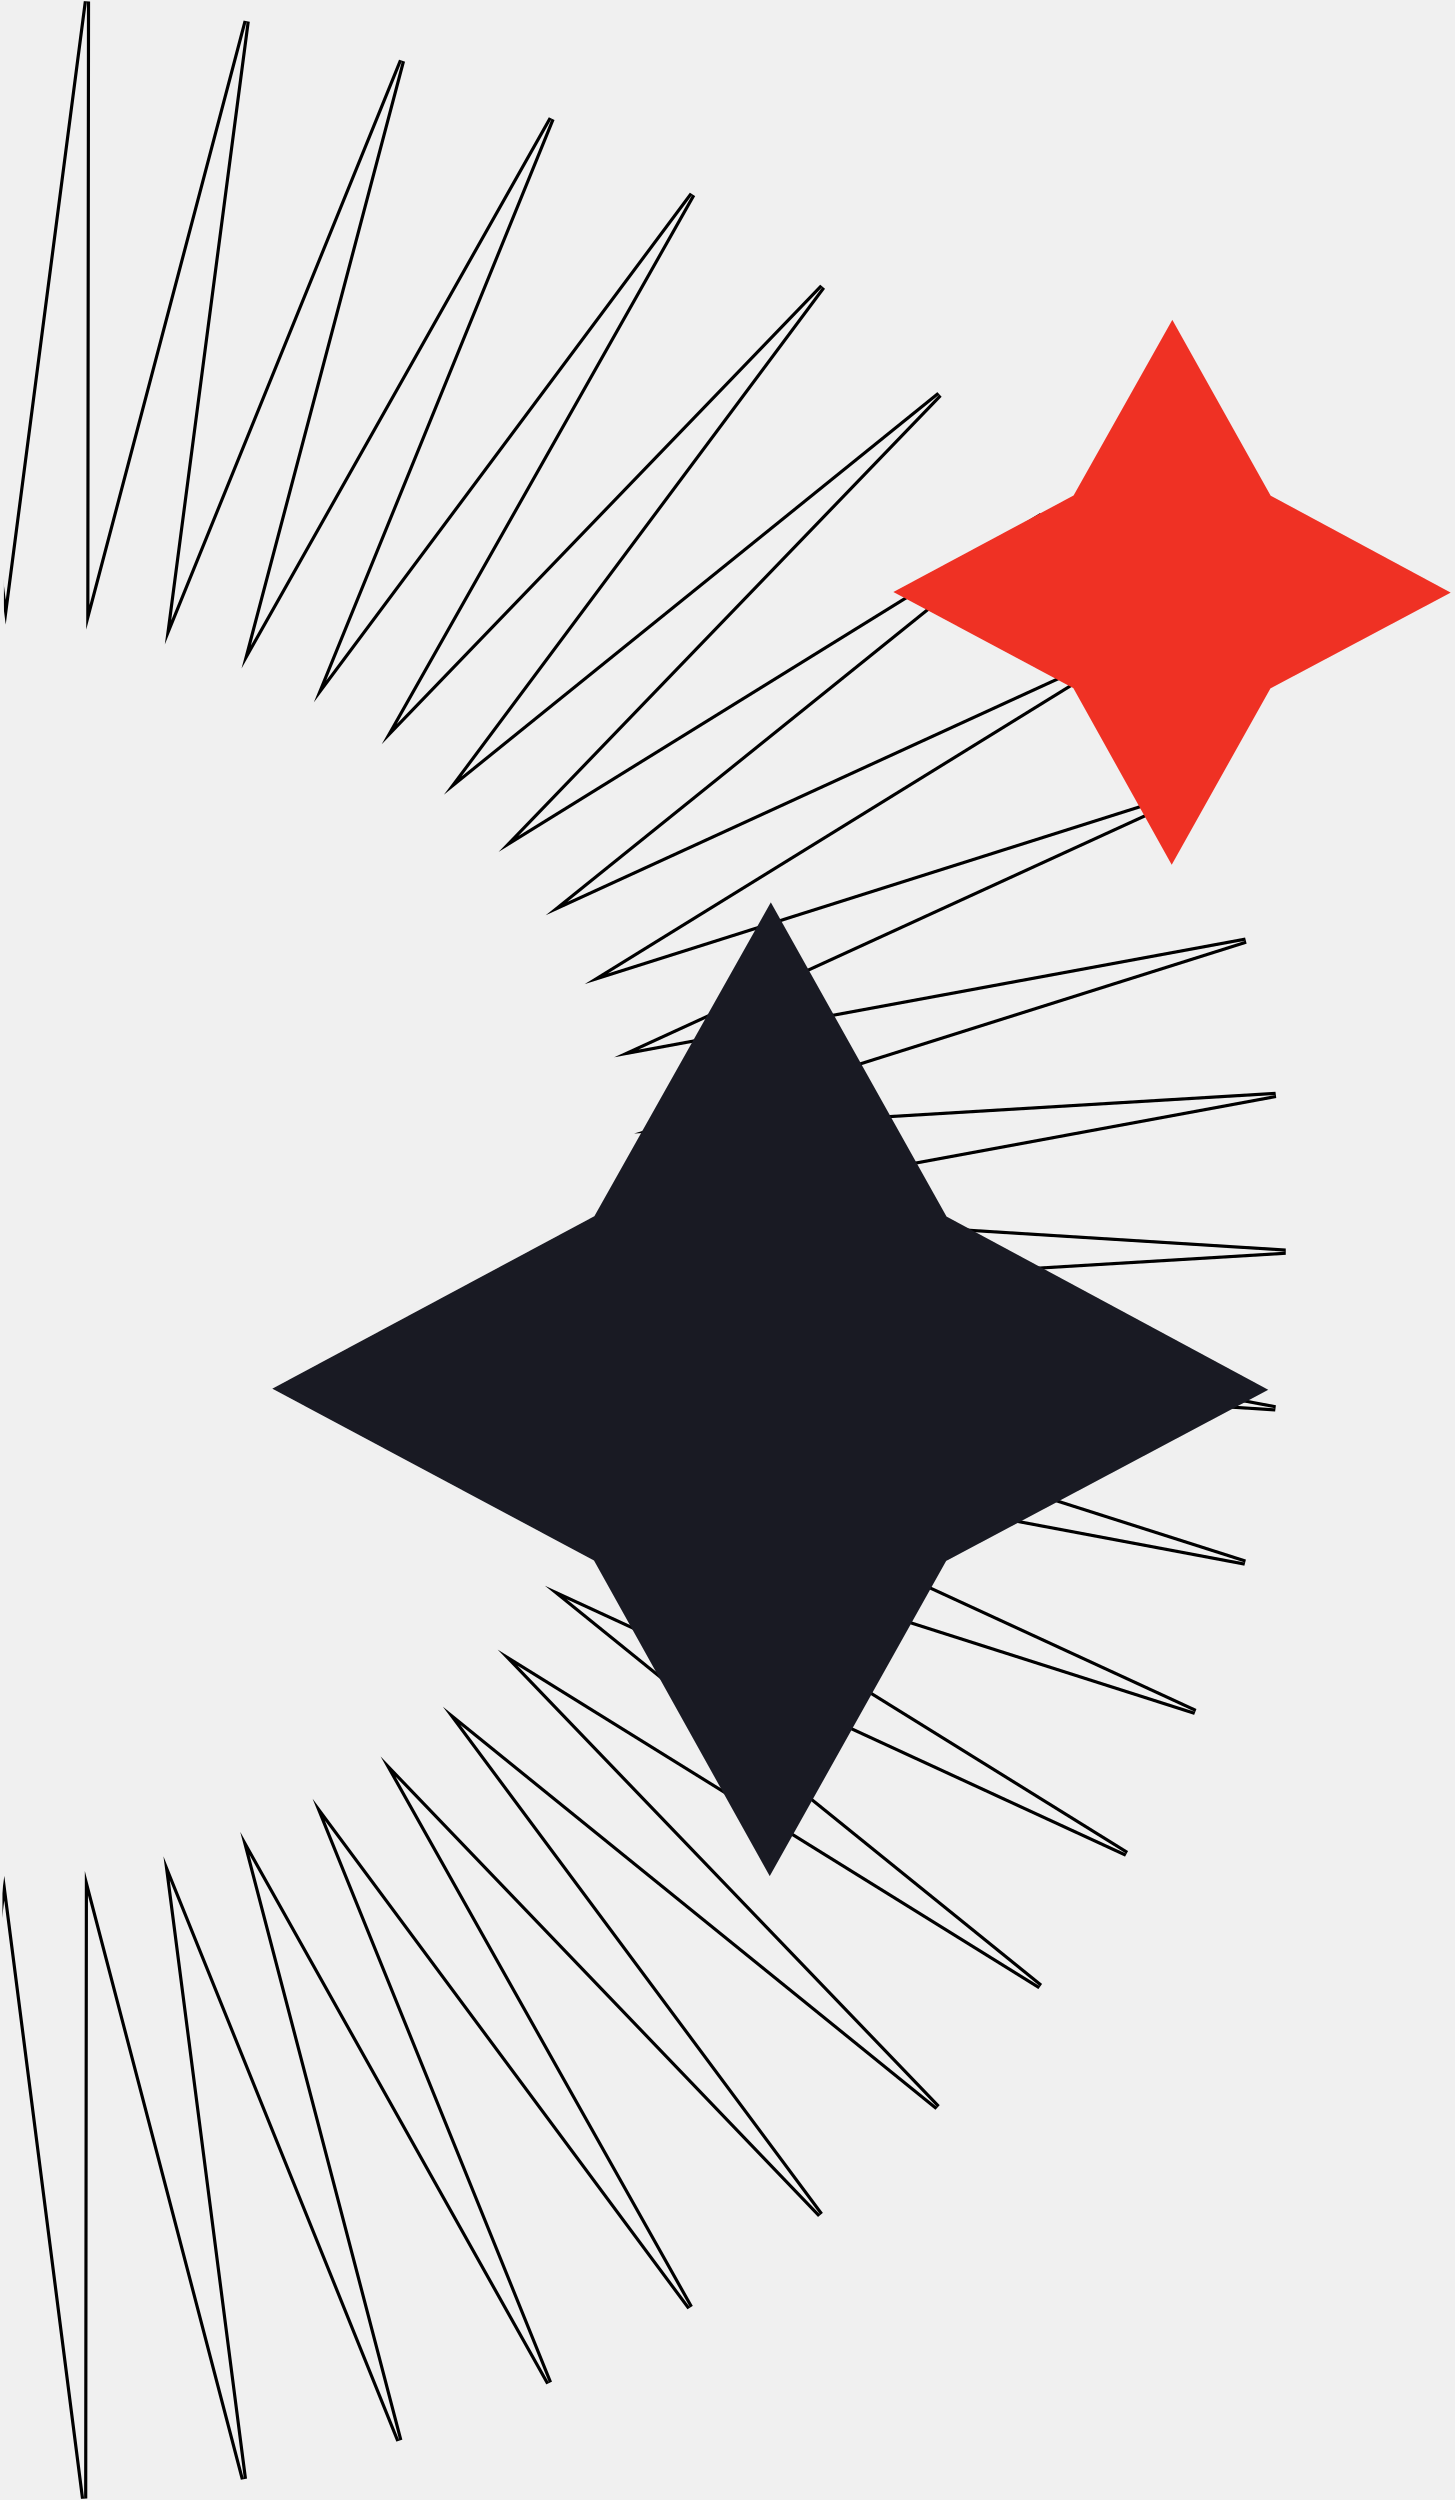
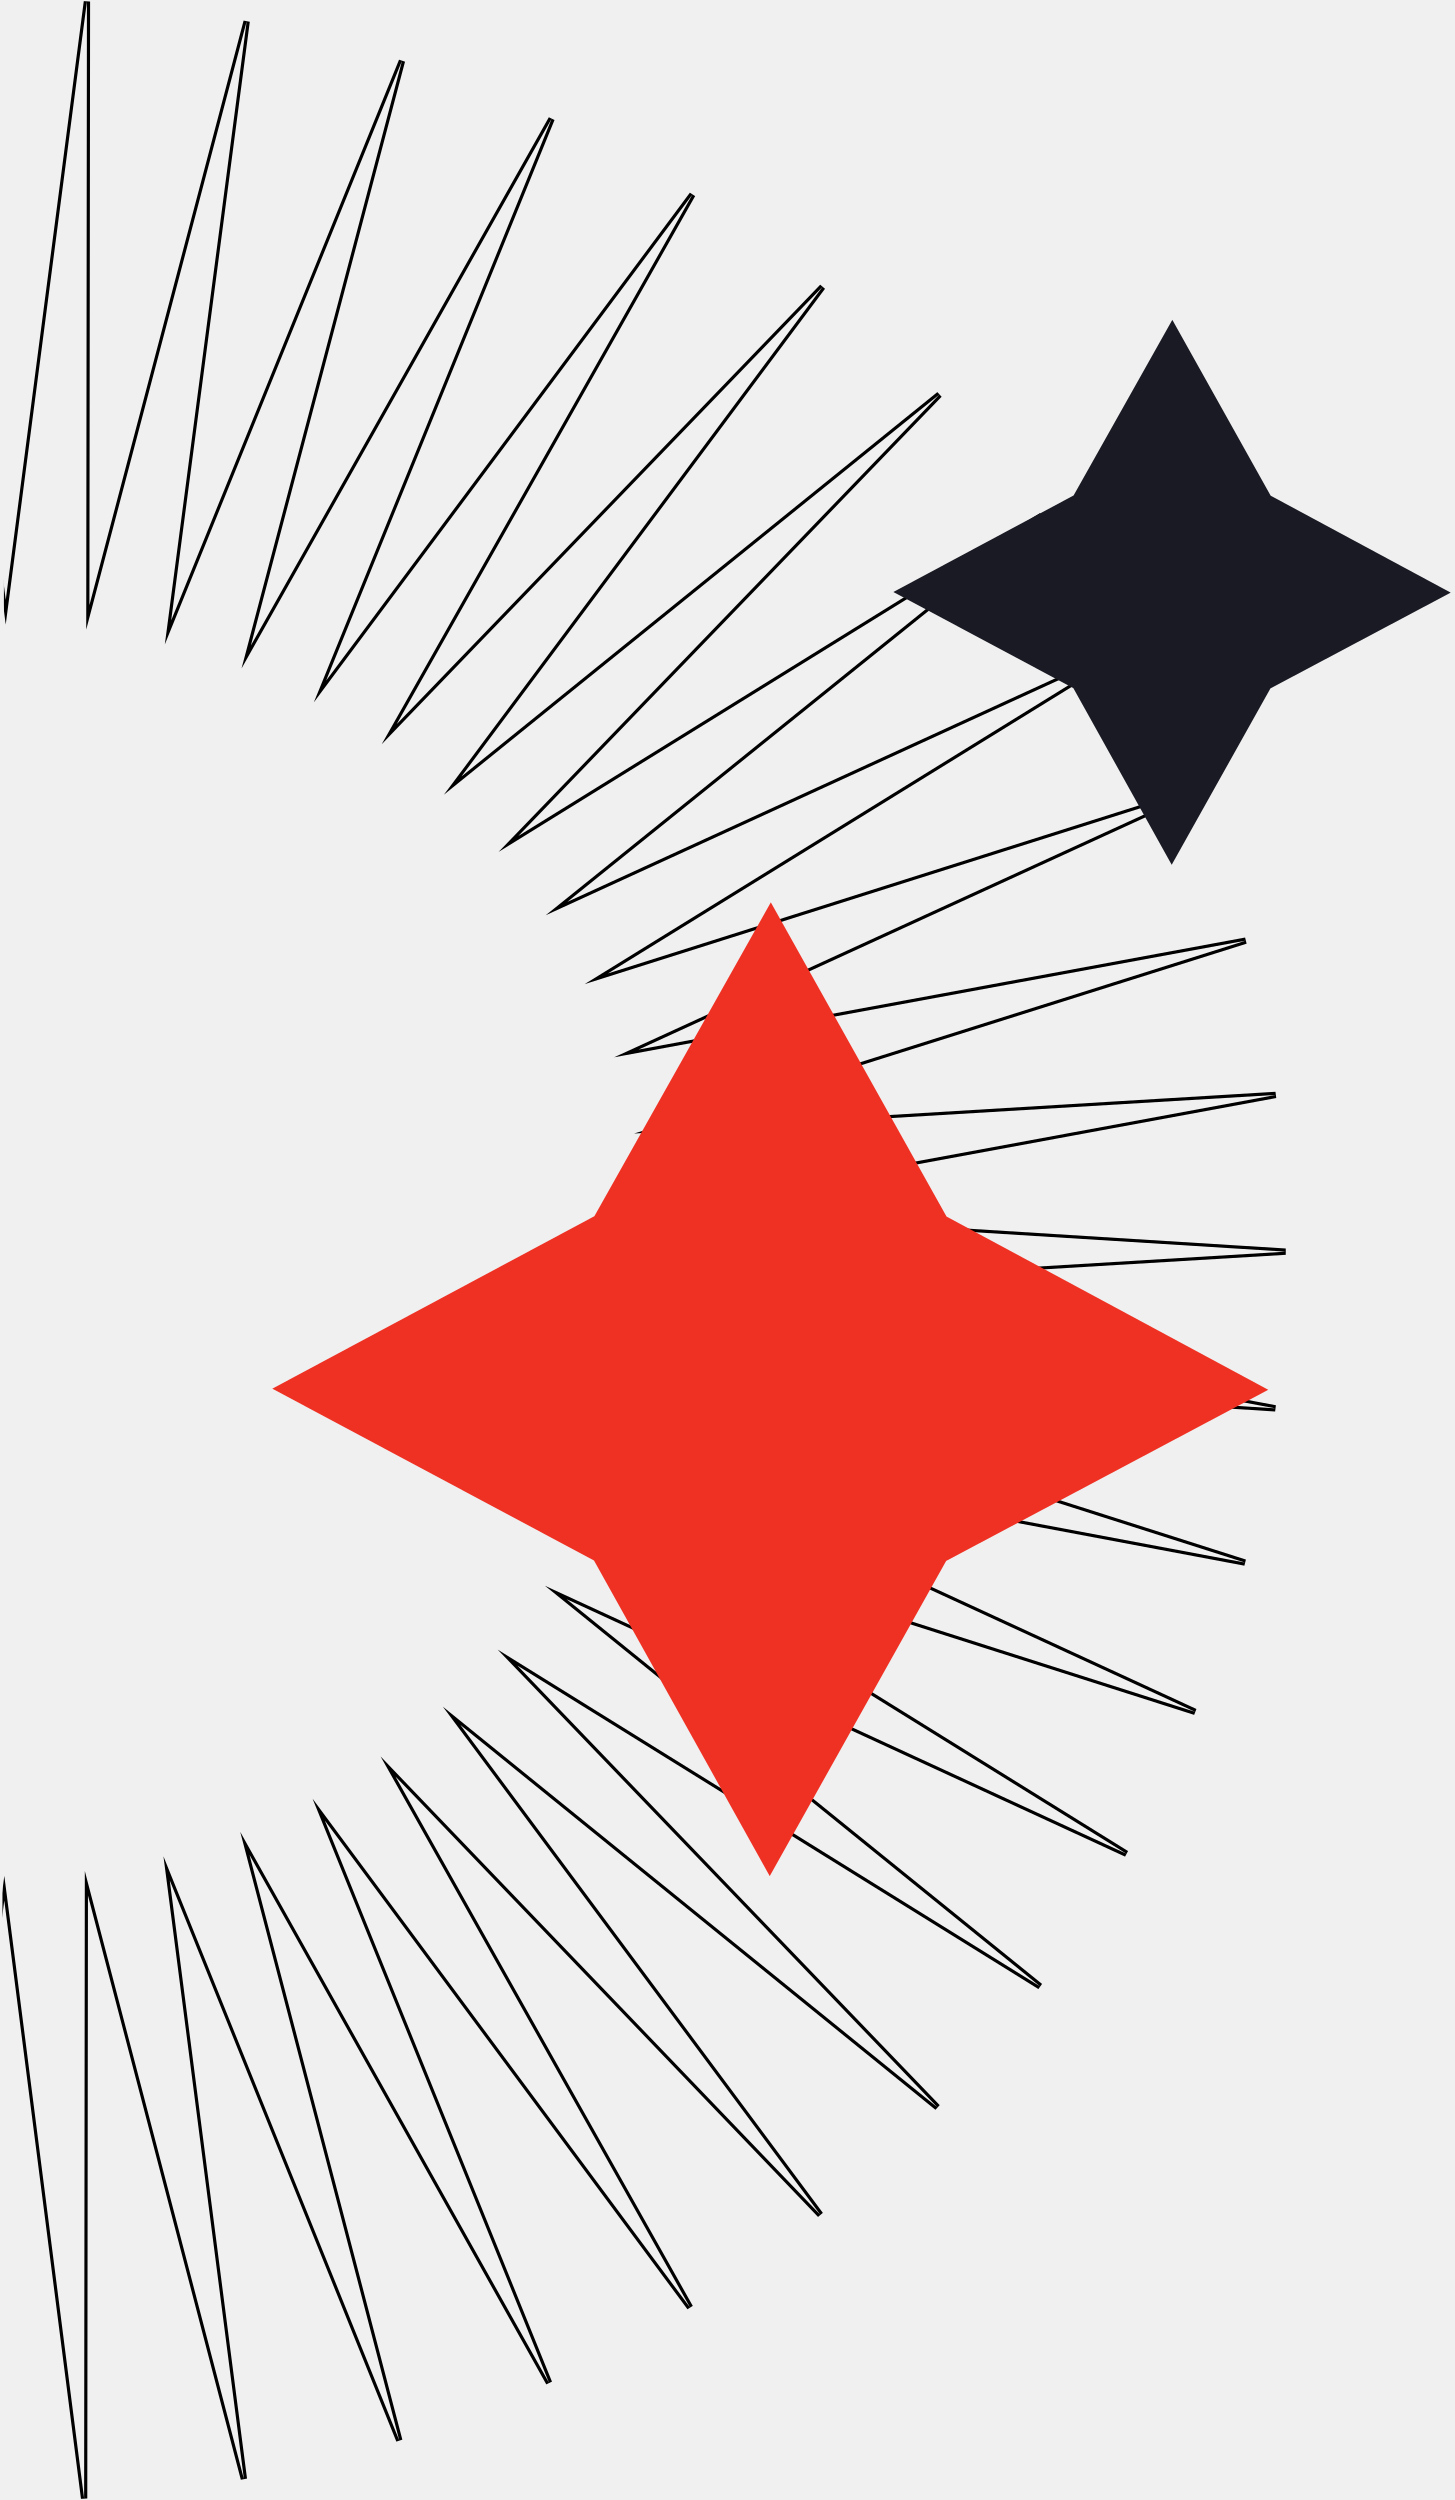
<svg xmlns="http://www.w3.org/2000/svg" width="459" height="789" viewBox="0 0 459 789" fill="none">
  <mask id="mask0_1265_1468" style="mask-type:alpha" maskUnits="userSpaceOnUse" x="-403" y="0" width="809" height="789">
    <mask id="path-1-outside-1_1265_1468" maskUnits="userSpaceOnUse" x="-403.722" y="-0.969" width="810.888" height="790.911" fill="black">
      <rect fill="white" x="-403.722" y="-0.969" width="810.888" height="790.911" />
      <path d="M1.361 592.011L-24.268 788.457L-23.847 590.431L-74.481 782.194L-48.852 585.748L-123.694 769.92L-73.06 577.963L-170.916 751.635L-95.875 567.464L-215.352 727.729L-117.298 554.057L-256.21 698.396L-136.931 538.324L-293.29 664.412L-154.18 520.267L-325.602 626.167L-169.045 500.079L-352.749 584.242L-181.327 478.343L-374.335 539.415L-190.631 455.252L-389.963 492.267L-196.955 431.195L-399.436 443.574L-200.104 406.753L-402.557 394.112L-200.076 381.927L-399.325 344.658L-196.872 357.298L-389.742 295.986L-190.493 333.255L-374.008 248.679L-181.138 310.185L-352.321 203.9L-168.807 288.477L-325.08 162.037L-153.897 268.516L-292.682 123.865L-136.607 250.498L-255.525 89.965L-116.938 234.616L-214.602 60.918L-95.486 221.451L-170.112 37.111L-72.647 210.809L-122.849 18.933L-48.422 203.273L-73.608 6.575L-23.406 198.646L-23.381 0.425L1.805 197.123L27.434 0.483L27.211 198.703L77.845 6.746L52.018 203.386L126.86 19.214L76.226 210.977L174.082 37.499L99.041 221.67L218.518 61.405L120.464 234.883L259.574 90.544L140.097 250.809L296.456 124.528L157.346 268.866L328.768 162.773L172.211 288.86L355.915 204.697L184.493 310.597L377.501 249.525L193.796 333.688L393.129 296.867L200.121 357.745L402.602 345.56L203.27 382.381L405.722 395.022L203.242 407.207L402.491 444.476L200.038 431.641L392.908 493.148L193.659 455.684L377.174 540.261L184.304 478.754L355.487 585.039L171.973 500.463L328.246 626.903L157.063 520.618L295.848 665.075L139.773 538.636L258.889 698.975L120.104 554.324L217.768 728.216L98.652 567.682L173.278 752.022L75.813 578.13L126.015 770.201L51.587 585.861L76.972 782.364L26.77 590.488L26.547 788.514L1.361 592.011Z" />
    </mask>
    <path d="M1.361 592.011L-24.268 788.457L-23.847 590.431L-74.481 782.194L-48.852 585.748L-123.694 769.92L-73.06 577.963L-170.916 751.635L-95.875 567.464L-215.352 727.729L-117.298 554.057L-256.21 698.396L-136.931 538.324L-293.29 664.412L-154.18 520.267L-325.602 626.167L-169.045 500.079L-352.749 584.242L-181.327 478.343L-374.335 539.415L-190.631 455.252L-389.963 492.267L-196.955 431.195L-399.436 443.574L-200.104 406.753L-402.557 394.112L-200.076 381.927L-399.325 344.658L-196.872 357.298L-389.742 295.986L-190.493 333.255L-374.008 248.679L-181.138 310.185L-352.321 203.9L-168.807 288.477L-325.08 162.037L-153.897 268.516L-292.682 123.865L-136.607 250.498L-255.525 89.965L-116.938 234.616L-214.602 60.918L-95.486 221.451L-170.112 37.111L-72.647 210.809L-122.849 18.933L-48.422 203.273L-73.608 6.575L-23.406 198.646L-23.381 0.425L1.805 197.123L27.434 0.483L27.211 198.703L77.845 6.746L52.018 203.386L126.86 19.214L76.226 210.977L174.082 37.499L99.041 221.67L218.518 61.405L120.464 234.883L259.574 90.544L140.097 250.809L296.456 124.528L157.346 268.866L328.768 162.773L172.211 288.86L355.915 204.697L184.493 310.597L377.501 249.525L193.796 333.688L393.129 296.867L200.121 357.745L402.602 345.56L203.27 382.381L405.722 395.022L203.242 407.207L402.491 444.476L200.038 431.641L392.908 493.148L193.659 455.684L377.174 540.261L184.304 478.754L355.487 585.039L171.973 500.463L328.246 626.903L157.063 520.618L295.848 665.075L139.773 538.636L258.889 698.975L120.104 554.324L217.768 728.216L98.652 567.682L173.278 752.022L75.813 578.13L126.015 770.201L51.587 585.861L76.972 782.364L26.77 590.488L26.547 788.514L1.361 592.011Z" stroke="black" stroke-width="2" stroke-miterlimit="10" mask="url(#path-1-outside-1_1265_1468)" />
  </mask>
  <g mask="url(#mask0_1265_1468)">
    <rect x="1434.37" y="836.452" width="1433.86" height="854.738" rx="45" transform="rotate(-179.936 1434.37 836.452)" fill="black" />
  </g>
-   <path d="M338.754 217.183L281.939 186.834L338.822 156.369L369.984 100.942L401.02 156.439L457.835 187.032L400.952 217.253L369.79 272.924L338.754 217.183Z" fill="#ef3124" />
-   <path d="M187.466 492.498L85.941 438.265L187.588 383.827L243.271 284.782L298.732 383.952L400.256 438.619L298.61 492.623L242.926 592.103L187.466 492.498Z" fill="#191A23" />
+   <path d="M338.754 217.183L281.939 186.834L338.822 156.369L369.984 100.942L401.02 156.439L457.835 187.032L400.952 217.253L369.79 272.924L338.754 217.183Z" fill="#191A23" />
+   <path d="M187.466 492.498L85.941 438.265L187.588 383.827L243.271 284.782L298.732 383.952L400.256 438.619L298.61 492.623L242.926 592.103L187.466 492.498Z" fill="#ef3124" />
</svg>
